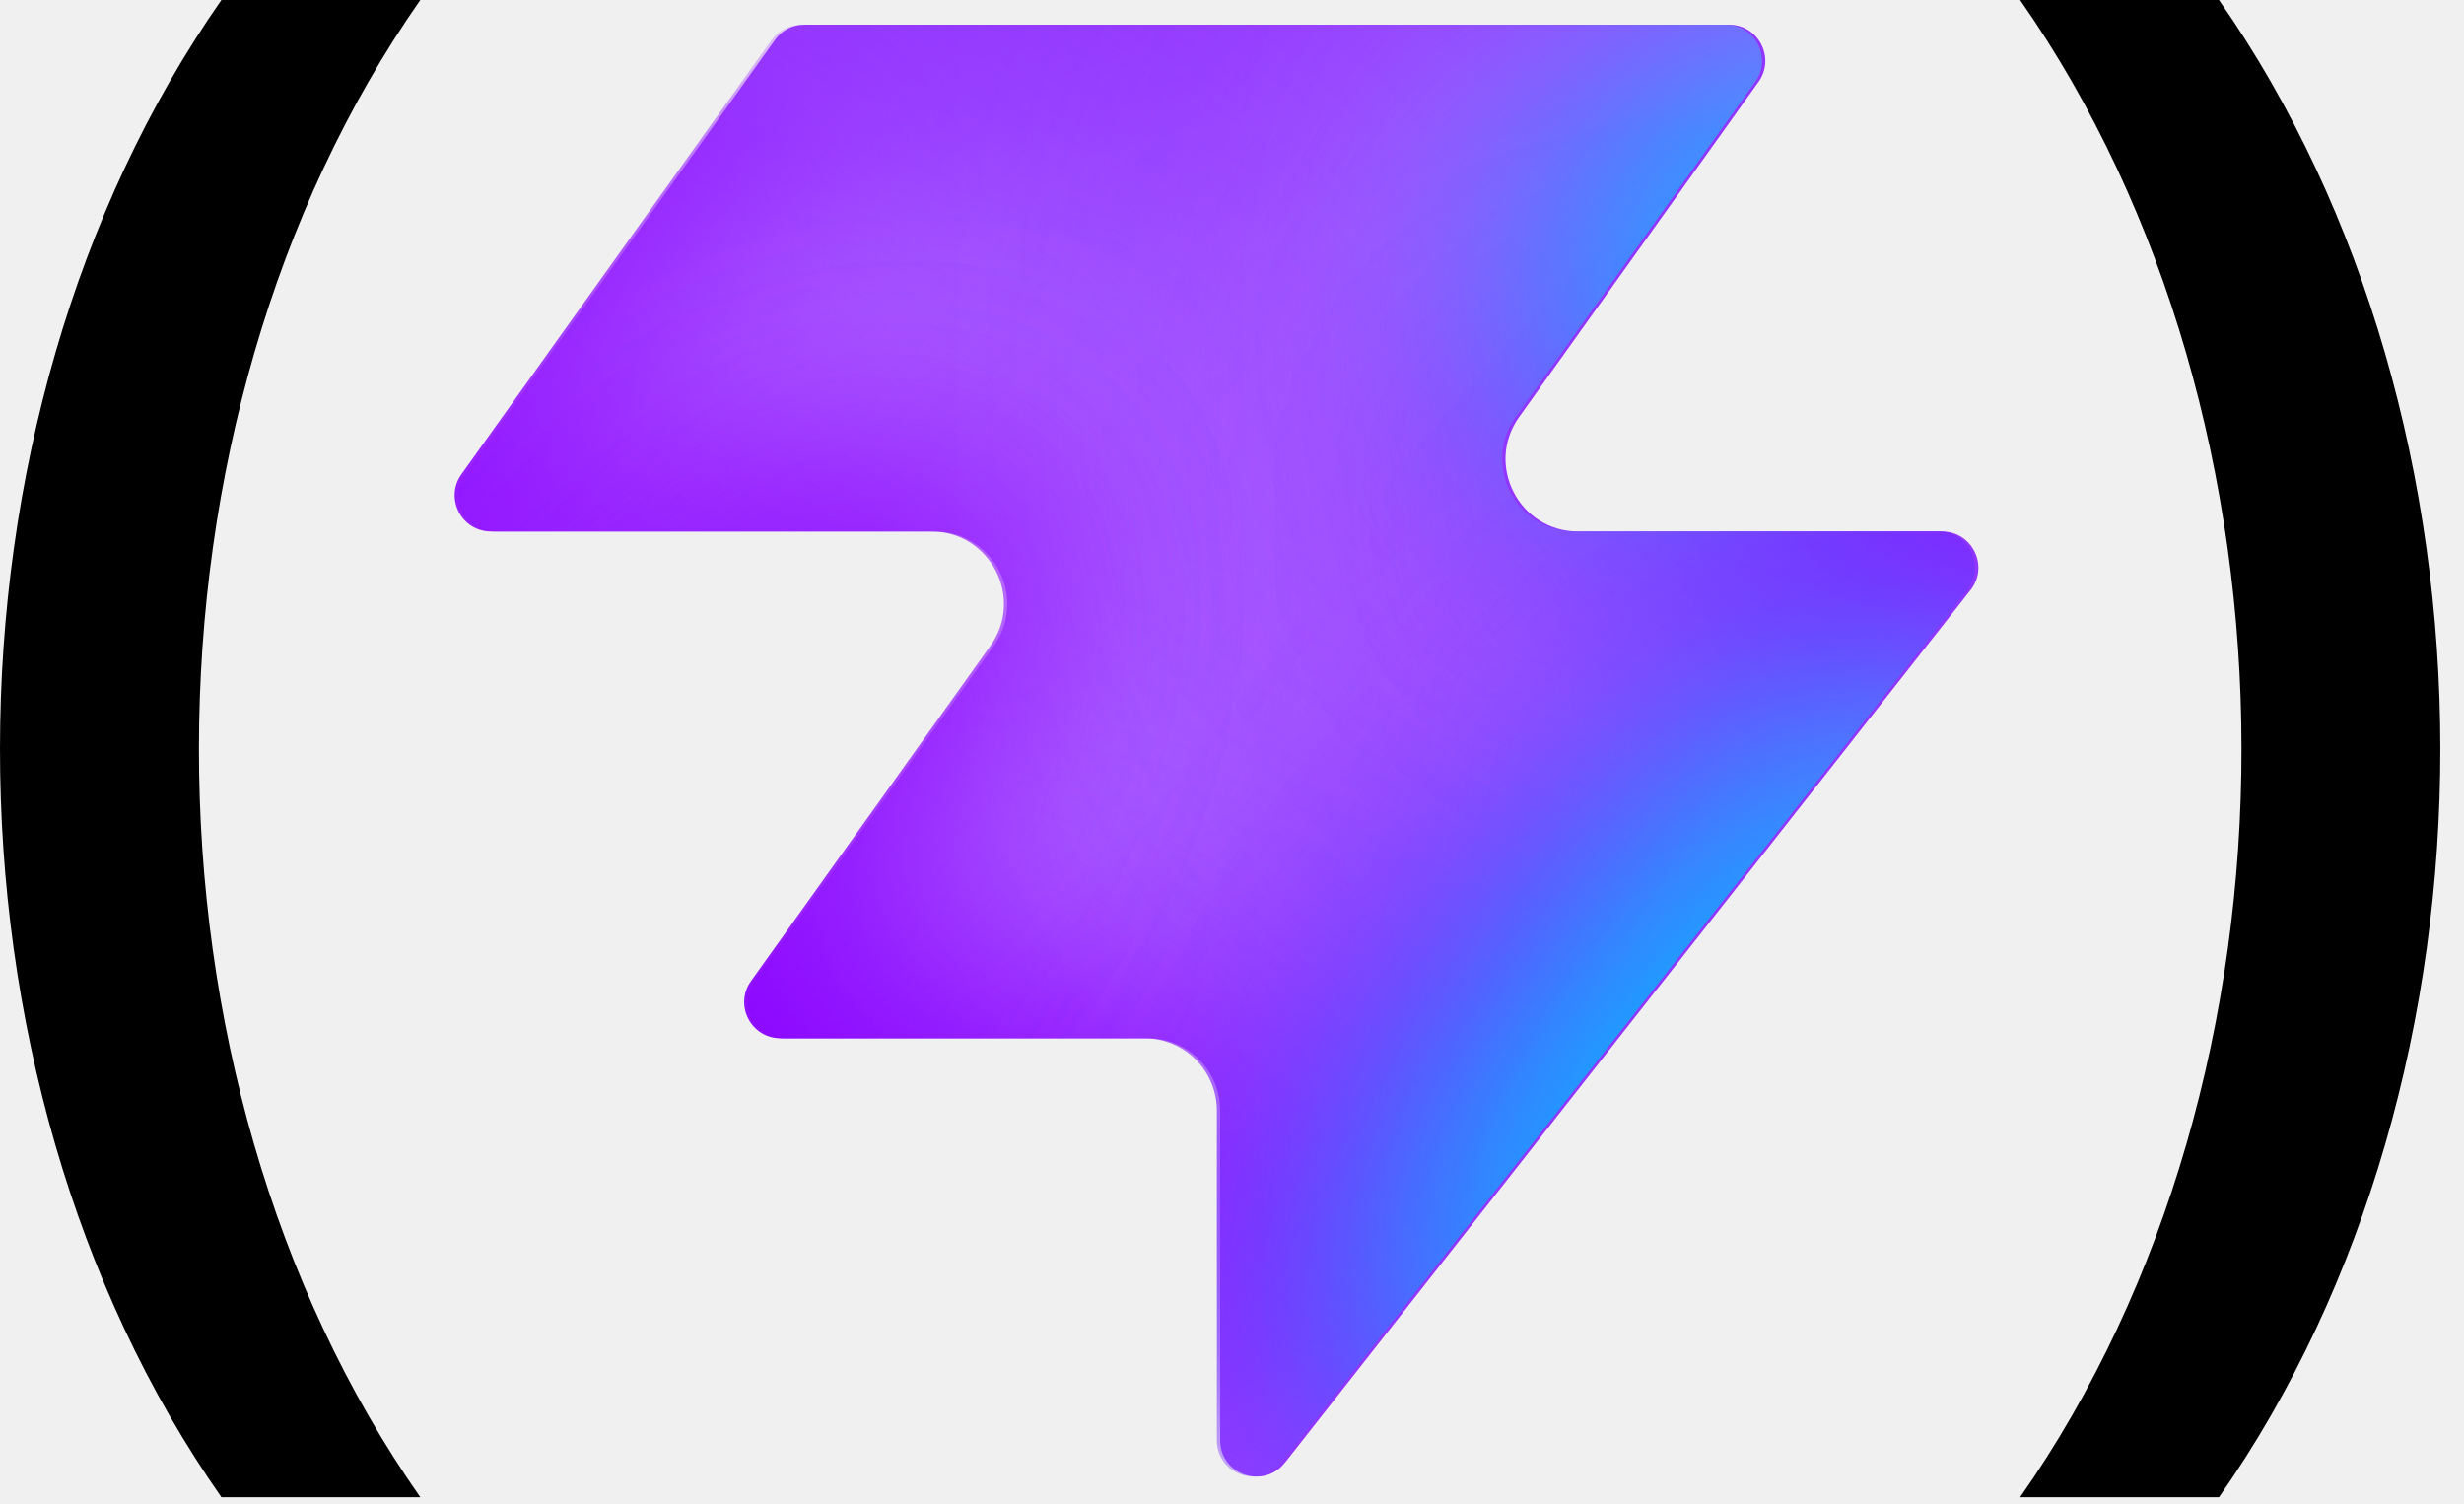
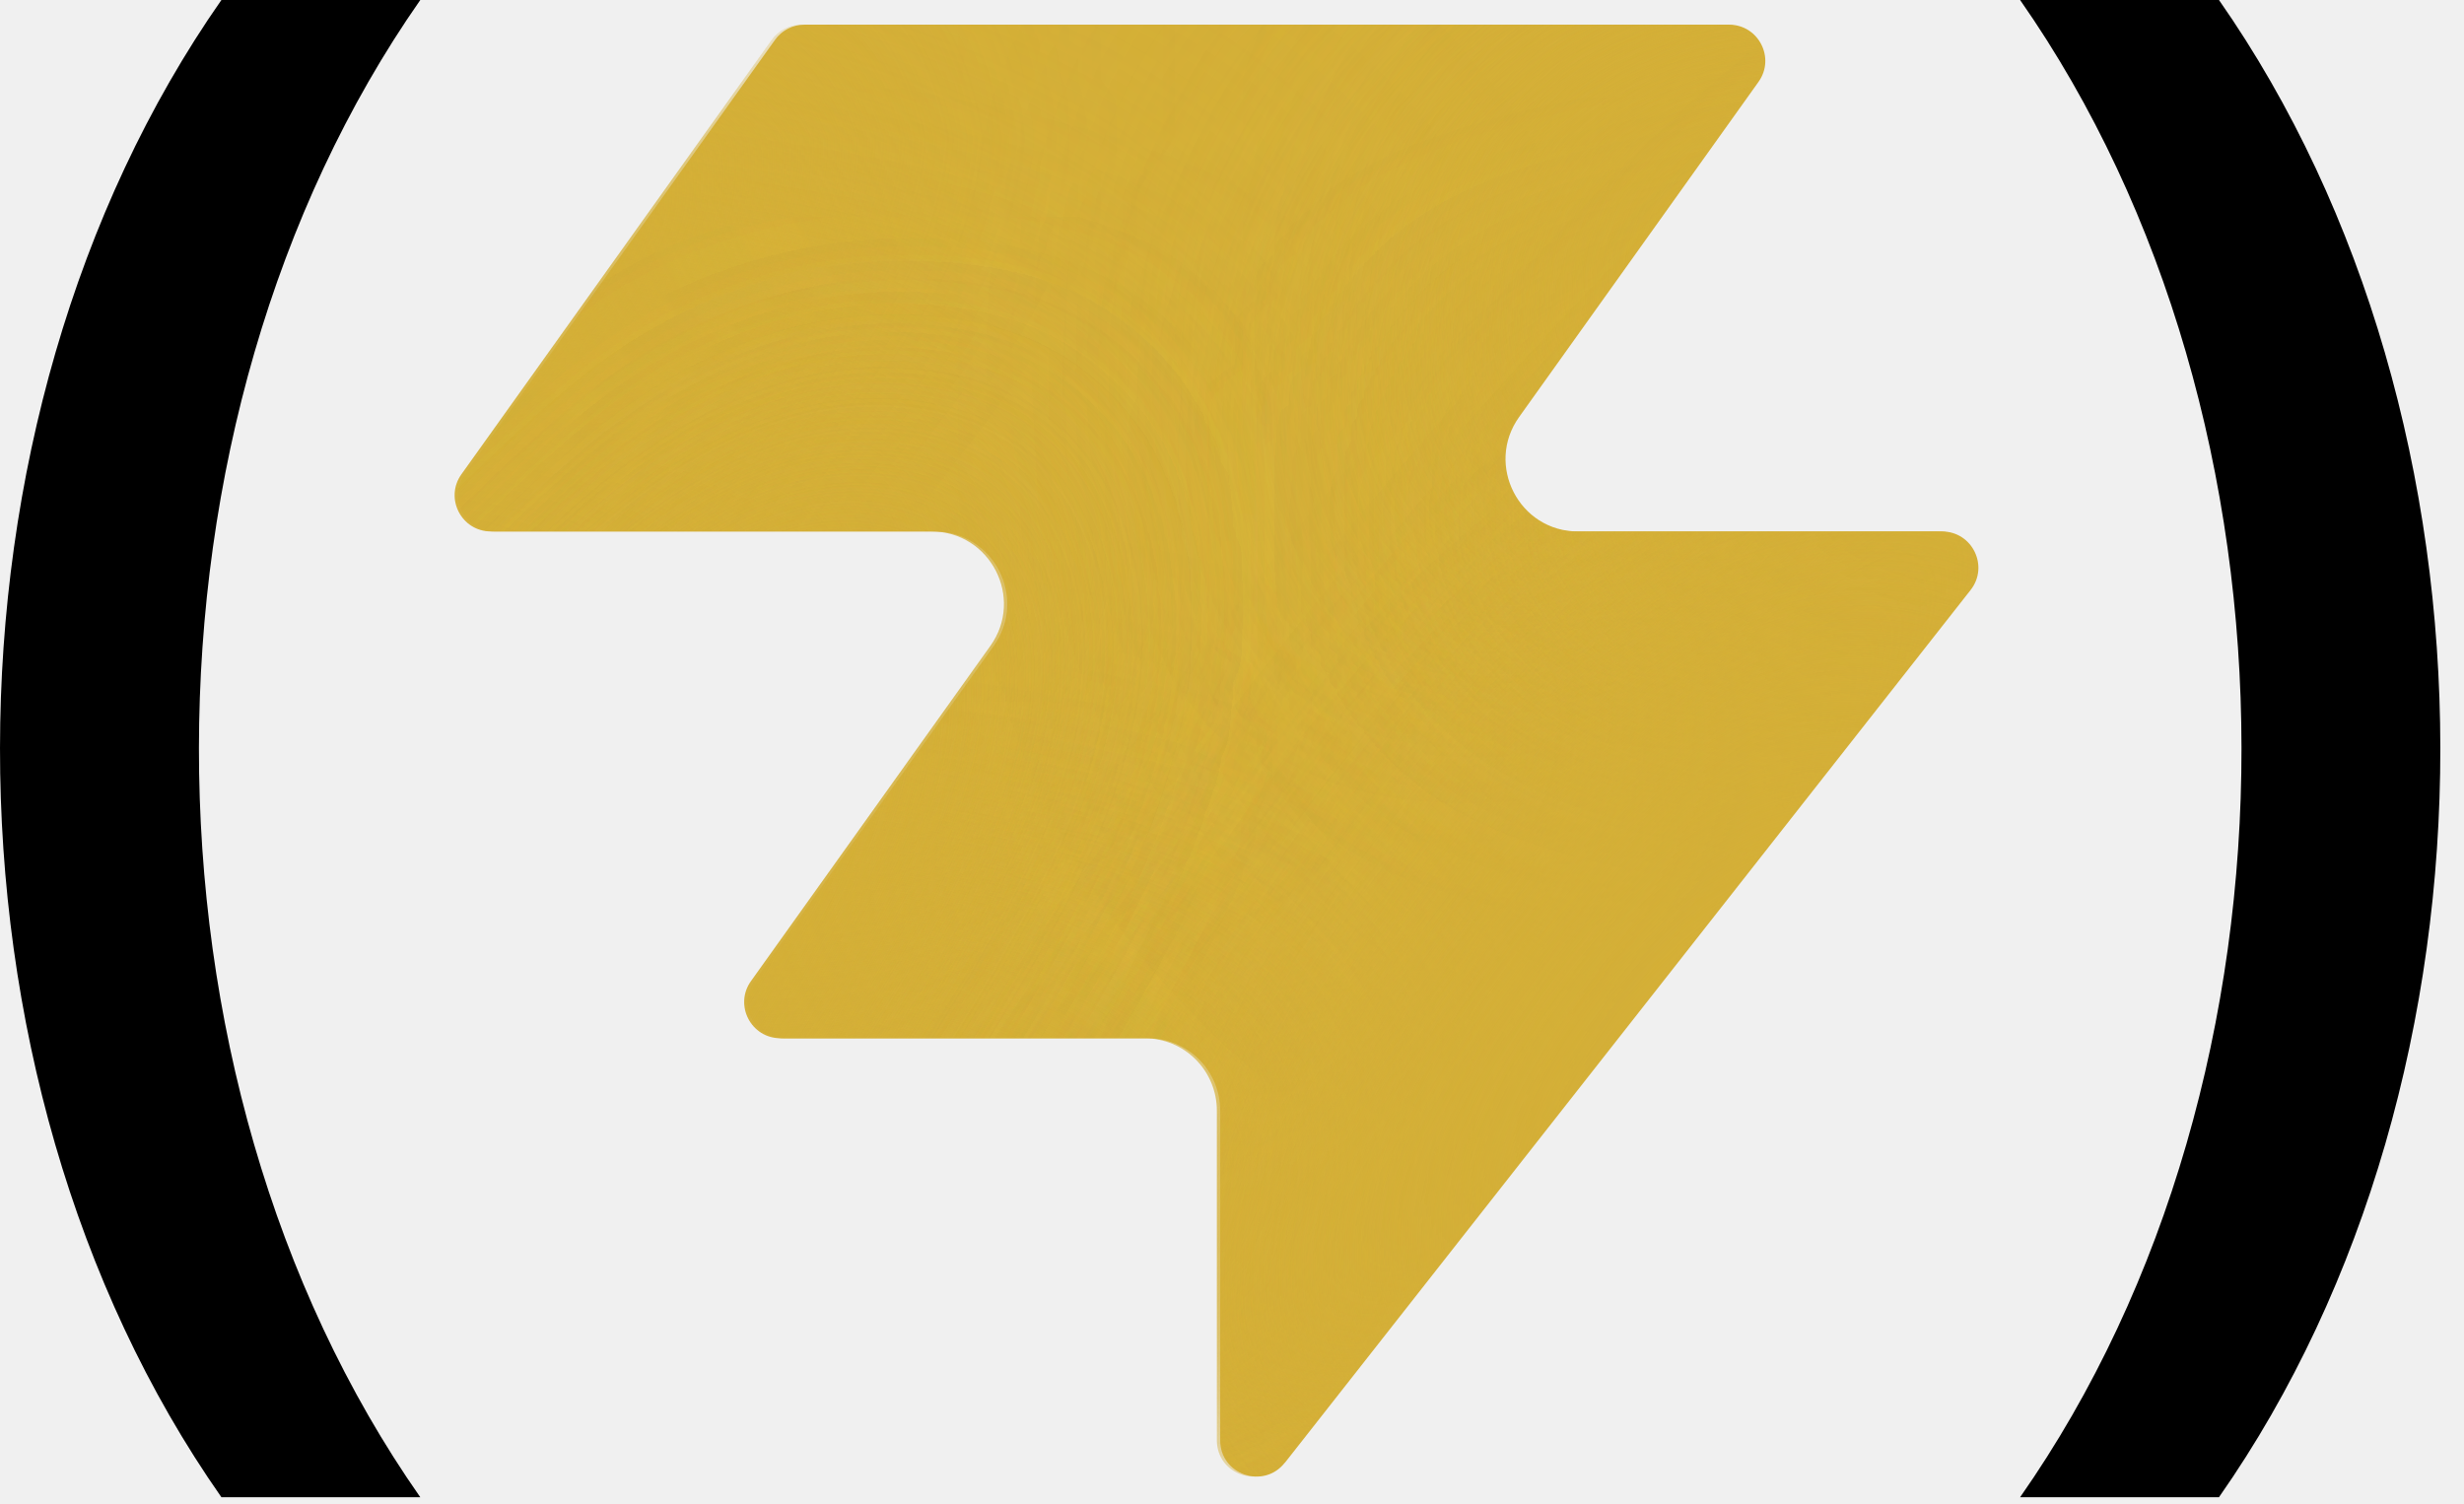
<svg xmlns="http://www.w3.org/2000/svg" width="77" height="47" fill="none" aria-labelledby="vite-logo-title" viewBox="0 0 77 47">
  <style>.parenthesis{fill:#000}@media (prefers-color-scheme:dark){.parenthesis{fill:#fff}}</style>
-   <path fill="#9135ff" d="M40.151 45.71c-.663.844-2.02.374-2.02-.699V34.708a2.26 2.26 0 0 0-2.262-2.262H24.493c-.92 0-1.457-1.04-.92-1.788l7.479-10.471c1.07-1.498 0-3.578-1.842-3.578H15.443c-.92 0-1.456-1.04-.92-1.788l9.696-13.576c.213-.297.556-.474.92-.474h28.894c.92 0 1.456 1.04.92 1.788l-7.48 10.472c-1.07 1.497 0 3.578 1.842 3.578h11.376c.944 0 1.474 1.087.89 1.83L40.153 45.712z" />
+   <path fill="#D4AF37" d="M40.151 45.71c-.663.844-2.02.374-2.02-.699V34.708a2.26 2.26 0 0 0-2.262-2.262H24.493c-.92 0-1.457-1.04-.92-1.788l7.479-10.471c1.07-1.498 0-3.578-1.842-3.578H15.443c-.92 0-1.456-1.04-.92-1.788l9.696-13.576c.213-.297.556-.474.92-.474h28.894c.92 0 1.456 1.04.92 1.788l-7.48 10.472c-1.07 1.497 0 3.578 1.842 3.578h11.376c.944 0 1.474 1.087.89 1.83L40.153 45.712z" />
  <mask id="a" width="48" height="47" x="14" y="0" maskUnits="userSpaceOnUse" style="mask-type:alpha">
    <path fill="#000" d="M40.047 45.71c-.663.843-2.02.374-2.02-.699V34.708a2.26 2.26 0 0 0-2.262-2.262H24.389c-.92 0-1.457-1.04-.92-1.788l7.479-10.472c1.07-1.497 0-3.578-1.842-3.578H15.34c-.92 0-1.456-1.04-.92-1.788l9.696-13.575c.213-.297.556-.474.92-.474H53.93c.92 0 1.456 1.04.92 1.788L47.37 13.03c-1.07 1.498 0 3.578 1.842 3.578h11.376c.944 0 1.474 1.088.89 1.831L40.049 45.712z" />
  </mask>
  <g mask="url(#a)">
    <g filter="url(#b)">
-       <ellipse cx="5.508" cy="14.704" fill="#eee6ff" rx="5.508" ry="14.704" transform="rotate(269.814 20.96 11.29)scale(-1 1)" />
+       <ellipse cx="5.508" cy="14.704" fill="#D4AF37" rx="5.508" ry="14.704" transform="rotate(269.814 20.96 11.29)scale(-1 1)" />
    </g>
    <g filter="url(#c)">
-       <ellipse cx="10.399" cy="29.851" fill="#eee6ff" rx="10.399" ry="29.851" transform="rotate(89.814 -16.902 -8.275)scale(1 -1)" />
+       <ellipse cx="10.399" cy="29.851" fill="#D4AF37" rx="10.399" ry="29.851" transform="rotate(89.814 -16.902 -8.275)scale(1 -1)" />
    </g>
    <g filter="url(#d)">
-       <ellipse cx="5.508" cy="30.487" fill="#8900ff" rx="5.508" ry="30.487" transform="rotate(89.814 -19.197 -7.127)scale(1 -1)" />
+       <ellipse cx="5.508" cy="30.487" fill="#D4AF37" rx="5.508" ry="30.487" transform="rotate(89.814 -19.197 -7.127)scale(1 -1)" />
    </g>
    <g filter="url(#e)">
-       <ellipse cx="5.508" cy="30.599" fill="#8900ff" rx="5.508" ry="30.599" transform="rotate(89.814 -25.928 4.177)scale(1 -1)" />
+       <ellipse cx="5.508" cy="30.599" fill="#D4AF37" rx="5.508" ry="30.599" transform="rotate(89.814 -25.928 4.177)scale(1 -1)" />
    </g>
    <g filter="url(#f)">
-       <ellipse cx="5.508" cy="30.599" fill="#8900ff" rx="5.508" ry="30.599" transform="rotate(89.814 -25.738 5.52)scale(1 -1)" />
+       <ellipse cx="5.508" cy="30.599" fill="#D4AF37" rx="5.508" ry="30.599" transform="rotate(89.814 -25.738 5.52)scale(1 -1)" />
    </g>
    <g filter="url(#g)">
-       <ellipse cx="14.072" cy="22.078" fill="#eee6ff" rx="14.072" ry="22.078" transform="rotate(93.35 31.245 55.578)scale(-1 1)" />
+       <ellipse cx="14.072" cy="22.078" fill="#D4AF37" rx="14.072" ry="22.078" transform="rotate(93.35 31.245 55.578)scale(-1 1)" />
    </g>
    <g filter="url(#h)">
-       <ellipse cx="3.47" cy="21.501" fill="#8900ff" rx="3.47" ry="21.501" transform="rotate(89.009 35.419 55.202)scale(-1 1)" />
+       <ellipse cx="3.47" cy="21.501" fill="#D4AF37" rx="3.47" ry="21.501" transform="rotate(89.009 35.419 55.202)scale(-1 1)" />
    </g>
    <g filter="url(#i)">
-       <ellipse cx="3.47" cy="21.501" fill="#8900ff" rx="3.47" ry="21.501" transform="rotate(89.009 35.419 55.202)scale(-1 1)" />
+       <ellipse cx="3.47" cy="21.501" fill="#D4AF37" rx="3.47" ry="21.501" transform="rotate(89.009 35.419 55.202)scale(-1 1)" />
    </g>
    <g filter="url(#j)">
-       <ellipse cx="14.592" cy="9.743" fill="#8900ff" rx="4.407" ry="29.108" transform="rotate(39.51 14.592 9.743)" />
+       <ellipse cx="14.592" cy="9.743" fill="#D4AF37" rx="4.407" ry="29.108" transform="rotate(39.51 14.592 9.743)" />
    </g>
    <g filter="url(#k)">
-       <ellipse cx="61.728" cy="-5.321" fill="#8900ff" rx="4.407" ry="29.108" transform="rotate(37.892 61.728 -5.32)" />
+       <ellipse cx="61.728" cy="-5.321" fill="#D4AF37" rx="4.407" ry="29.108" transform="rotate(37.892 61.728 -5.32)" />
    </g>
    <g filter="url(#l)">
-       <ellipse cx="55.618" cy="7.104" fill="#00c2ff" rx="5.971" ry="9.665" transform="rotate(37.892 55.618 7.104)" />
+       <ellipse cx="55.618" cy="7.104" fill="#D4AF37" rx="5.971" ry="9.665" transform="rotate(37.892 55.618 7.104)" />
    </g>
    <g filter="url(#m)">
-       <ellipse cx="12.326" cy="39.103" fill="#8900ff" rx="4.407" ry="29.108" transform="rotate(37.892 12.326 39.103)" />
+       <ellipse cx="12.326" cy="39.103" fill="#D4AF37" rx="4.407" ry="29.108" transform="rotate(37.892 12.326 39.103)" />
    </g>
    <g filter="url(#n)">
-       <ellipse cx="12.326" cy="39.103" fill="#8900ff" rx="4.407" ry="29.108" transform="rotate(37.892 12.326 39.103)" />
+       <ellipse cx="12.326" cy="39.103" fill="#D4AF37" rx="4.407" ry="29.108" transform="rotate(37.892 12.326 39.103)" />
    </g>
    <g filter="url(#o)">
-       <ellipse cx="49.857" cy="30.678" fill="#8900ff" rx="4.407" ry="29.108" transform="rotate(37.892 49.857 30.678)" />
+       <ellipse cx="49.857" cy="30.678" fill="#D4AF37" rx="4.407" ry="29.108" transform="rotate(37.892 49.857 30.678)" />
    </g>
    <g filter="url(#p)">
-       <ellipse cx="52.623" cy="33.171" fill="#00c2ff" rx="5.971" ry="15.297" transform="rotate(37.892 52.623 33.17)" />
+       <ellipse cx="52.623" cy="33.171" fill="#D4AF37" rx="5.971" ry="15.297" transform="rotate(37.892 52.623 33.17)" />
    </g>
  </g>
  <path d="M6.919 0c-9.198 13.166-9.252 33.575 0 46.789h6.215c-9.25-13.214-9.196-33.623 0-46.789zm62.424 0h-6.215c9.198 13.166 9.252 33.575 0 46.789h6.215c9.25-13.214 9.196-33.623 0-46.789" class="parenthesis" />
  <defs>
    <filter id="b" width="60.045" height="41.654" x="-5.564" y="16.92" color-interpolation-filters="sRGB" filterUnits="userSpaceOnUse">
      <feFlood flood-opacity="0" result="BackgroundImageFix" />
      <feBlend in="SourceGraphic" in2="BackgroundImageFix" result="shape" />
      <feGaussianBlur result="effect1_foregroundBlur_2002_17286" stdDeviation="7.659" />
    </filter>
    <filter id="c" width="90.34" height="51.437" x="-40.407" y="-6.762" color-interpolation-filters="sRGB" filterUnits="userSpaceOnUse">
      <feFlood flood-opacity="0" result="BackgroundImageFix" />
      <feBlend in="SourceGraphic" in2="BackgroundImageFix" result="shape" />
      <feGaussianBlur result="effect1_foregroundBlur_2002_17286" stdDeviation="7.659" />
    </filter>
    <filter id="d" width="79.355" height="29.4" x="-35.435" y="2.801" color-interpolation-filters="sRGB" filterUnits="userSpaceOnUse">
      <feFlood flood-opacity="0" result="BackgroundImageFix" />
      <feBlend in="SourceGraphic" in2="BackgroundImageFix" result="shape" />
      <feGaussianBlur result="effect1_foregroundBlur_2002_17286" stdDeviation="4.596" />
    </filter>
    <filter id="e" width="79.579" height="29.4" x="-30.84" y="20.8" color-interpolation-filters="sRGB" filterUnits="userSpaceOnUse">
      <feFlood flood-opacity="0" result="BackgroundImageFix" />
      <feBlend in="SourceGraphic" in2="BackgroundImageFix" result="shape" />
      <feGaussianBlur result="effect1_foregroundBlur_2002_17286" stdDeviation="4.596" />
    </filter>
    <filter id="f" width="79.579" height="29.4" x="-29.307" y="21.949" color-interpolation-filters="sRGB" filterUnits="userSpaceOnUse">
      <feFlood flood-opacity="0" result="BackgroundImageFix" />
      <feBlend in="SourceGraphic" in2="BackgroundImageFix" result="shape" />
      <feGaussianBlur result="effect1_foregroundBlur_2002_17286" stdDeviation="4.596" />
    </filter>
    <filter id="g" width="74.749" height="58.852" x="29.961" y="-17.13" color-interpolation-filters="sRGB" filterUnits="userSpaceOnUse">
      <feFlood flood-opacity="0" result="BackgroundImageFix" />
      <feBlend in="SourceGraphic" in2="BackgroundImageFix" result="shape" />
      <feGaussianBlur result="effect1_foregroundBlur_2002_17286" stdDeviation="7.659" />
    </filter>
    <filter id="h" width="61.377" height="25.362" x="37.754" y="3.055" color-interpolation-filters="sRGB" filterUnits="userSpaceOnUse">
      <feFlood flood-opacity="0" result="BackgroundImageFix" />
      <feBlend in="SourceGraphic" in2="BackgroundImageFix" result="shape" />
      <feGaussianBlur result="effect1_foregroundBlur_2002_17286" stdDeviation="4.596" />
    </filter>
    <filter id="i" width="61.377" height="25.362" x="37.754" y="3.055" color-interpolation-filters="sRGB" filterUnits="userSpaceOnUse">
      <feFlood flood-opacity="0" result="BackgroundImageFix" />
      <feBlend in="SourceGraphic" in2="BackgroundImageFix" result="shape" />
      <feGaussianBlur result="effect1_foregroundBlur_2002_17286" stdDeviation="4.596" />
    </filter>
    <filter id="j" width="56.045" height="63.649" x="-13.43" y="-22.082" color-interpolation-filters="sRGB" filterUnits="userSpaceOnUse">
      <feFlood flood-opacity="0" result="BackgroundImageFix" />
      <feBlend in="SourceGraphic" in2="BackgroundImageFix" result="shape" />
      <feGaussianBlur result="effect1_foregroundBlur_2002_17286" stdDeviation="4.596" />
    </filter>
    <filter id="k" width="54.814" height="64.646" x="34.321" y="-37.644" color-interpolation-filters="sRGB" filterUnits="userSpaceOnUse">
      <feFlood flood-opacity="0" result="BackgroundImageFix" />
      <feBlend in="SourceGraphic" in2="BackgroundImageFix" result="shape" />
      <feGaussianBlur result="effect1_foregroundBlur_2002_17286" stdDeviation="4.596" />
    </filter>
    <filter id="l" width="33.541" height="35.313" x="38.847" y="-10.552" color-interpolation-filters="sRGB" filterUnits="userSpaceOnUse">
      <feFlood flood-opacity="0" result="BackgroundImageFix" />
      <feBlend in="SourceGraphic" in2="BackgroundImageFix" result="shape" />
      <feGaussianBlur result="effect1_foregroundBlur_2002_17286" stdDeviation="4.596" />
    </filter>
    <filter id="m" width="54.814" height="64.646" x="-15.081" y="6.78" color-interpolation-filters="sRGB" filterUnits="userSpaceOnUse">
      <feFlood flood-opacity="0" result="BackgroundImageFix" />
      <feBlend in="SourceGraphic" in2="BackgroundImageFix" result="shape" />
      <feGaussianBlur result="effect1_foregroundBlur_2002_17286" stdDeviation="4.596" />
    </filter>
    <filter id="n" width="54.814" height="64.646" x="-15.081" y="6.78" color-interpolation-filters="sRGB" filterUnits="userSpaceOnUse">
      <feFlood flood-opacity="0" result="BackgroundImageFix" />
      <feBlend in="SourceGraphic" in2="BackgroundImageFix" result="shape" />
      <feGaussianBlur result="effect1_foregroundBlur_2002_17286" stdDeviation="4.596" />
    </filter>
    <filter id="o" width="54.814" height="64.646" x="22.45" y="-1.645" color-interpolation-filters="sRGB" filterUnits="userSpaceOnUse">
      <feFlood flood-opacity="0" result="BackgroundImageFix" />
      <feBlend in="SourceGraphic" in2="BackgroundImageFix" result="shape" />
      <feGaussianBlur result="effect1_foregroundBlur_2002_17286" stdDeviation="4.596" />
    </filter>
    <filter id="p" width="39.409" height="43.623" x="32.919" y="11.36" color-interpolation-filters="sRGB" filterUnits="userSpaceOnUse">
      <feFlood flood-opacity="0" result="BackgroundImageFix" />
      <feBlend in="SourceGraphic" in2="BackgroundImageFix" result="shape" />
      <feGaussianBlur result="effect1_foregroundBlur_2002_17286" stdDeviation="4.596" />
    </filter>
  </defs>
</svg>
